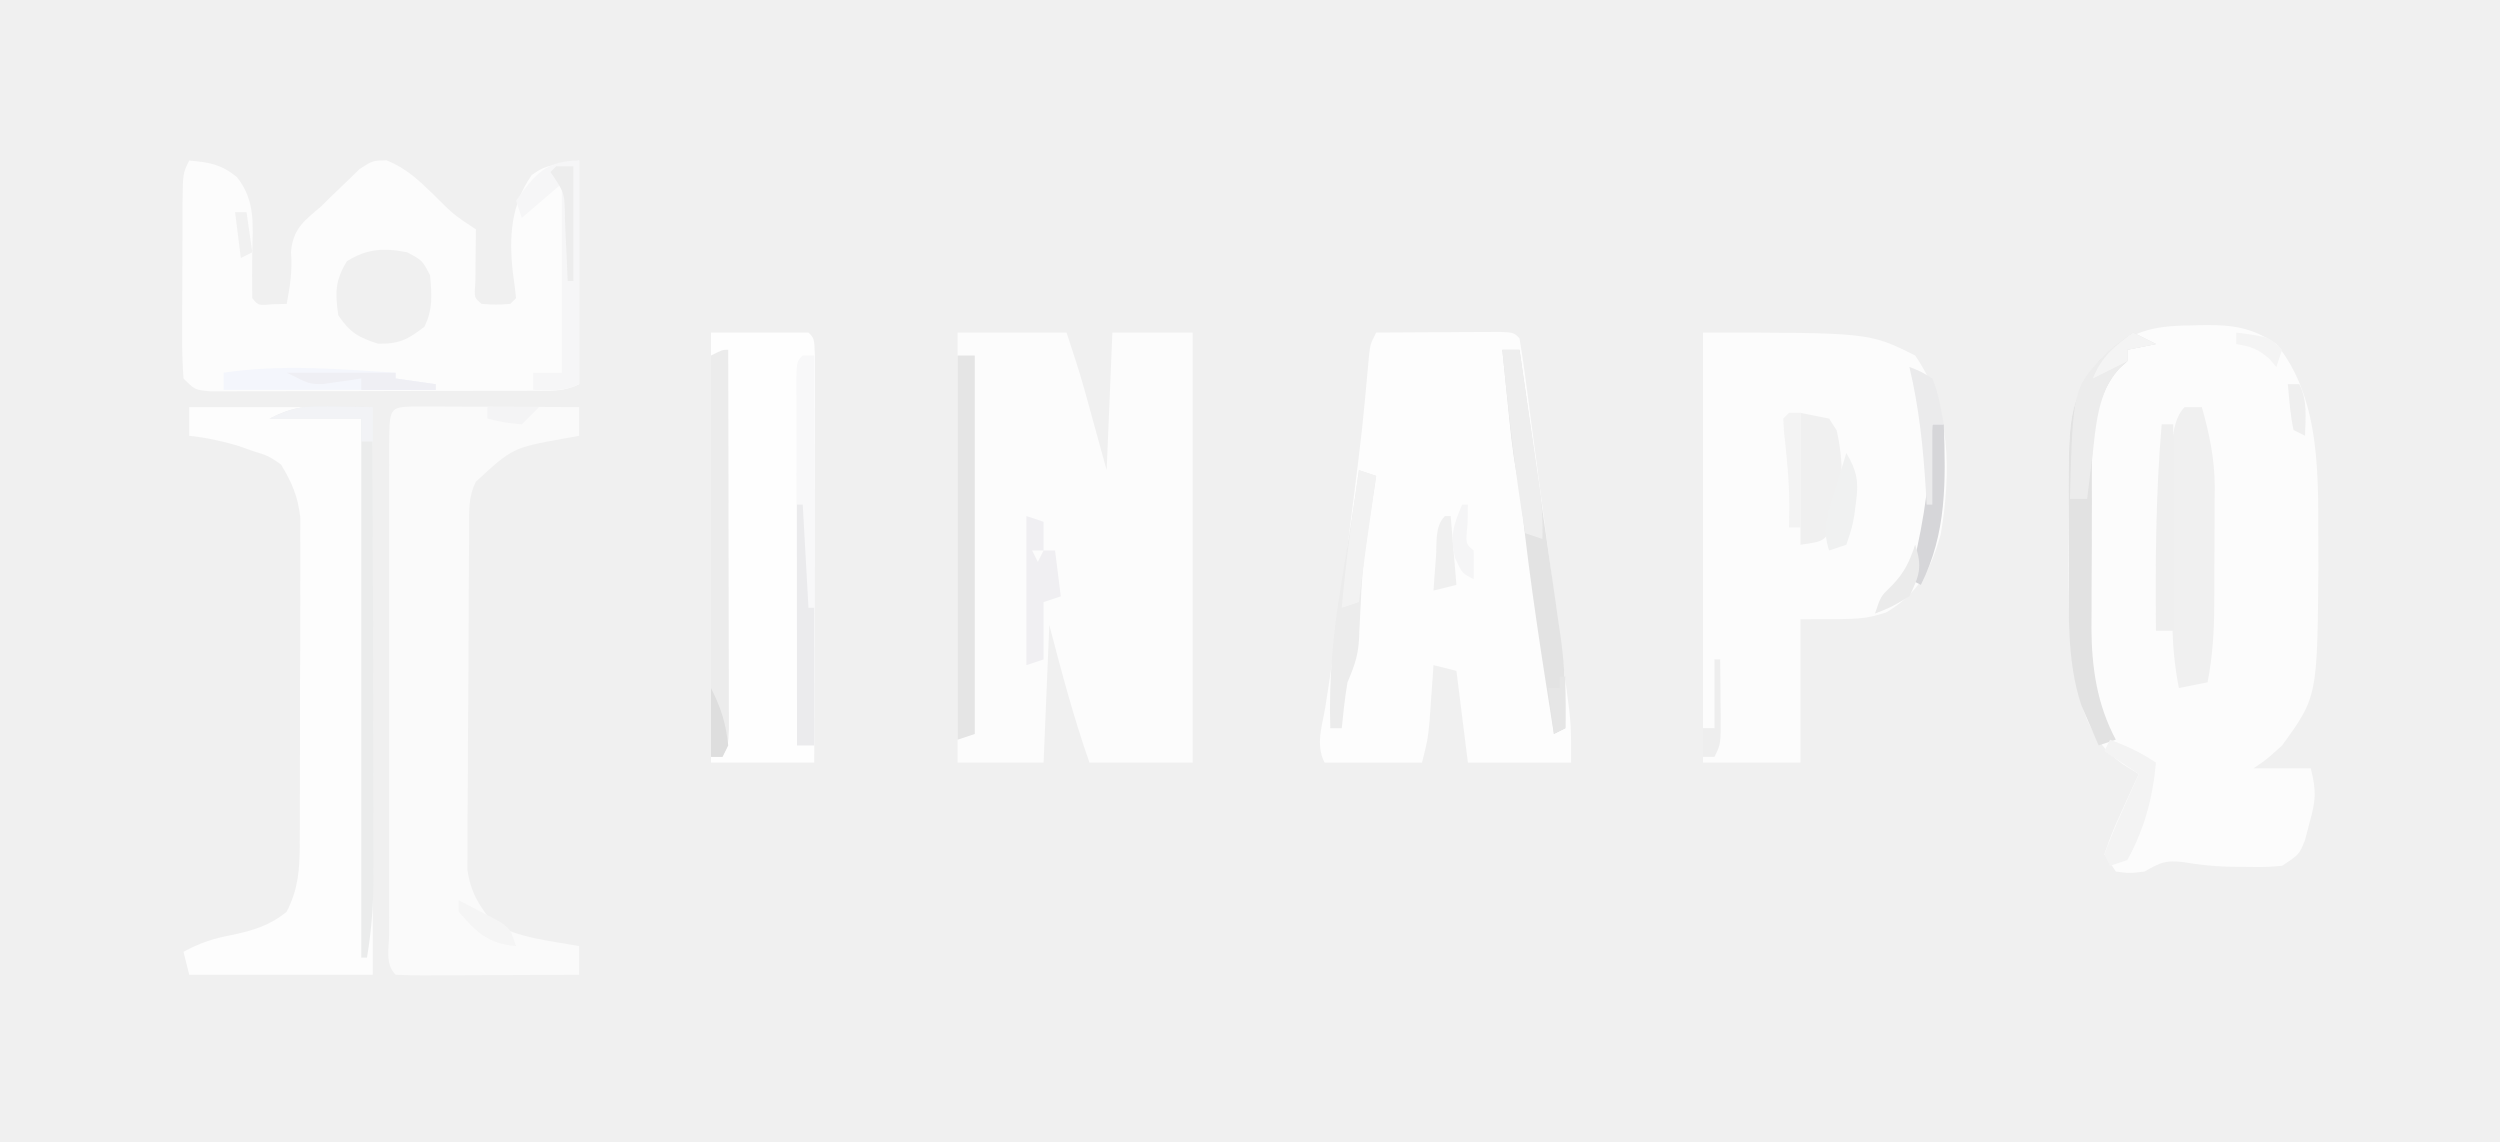
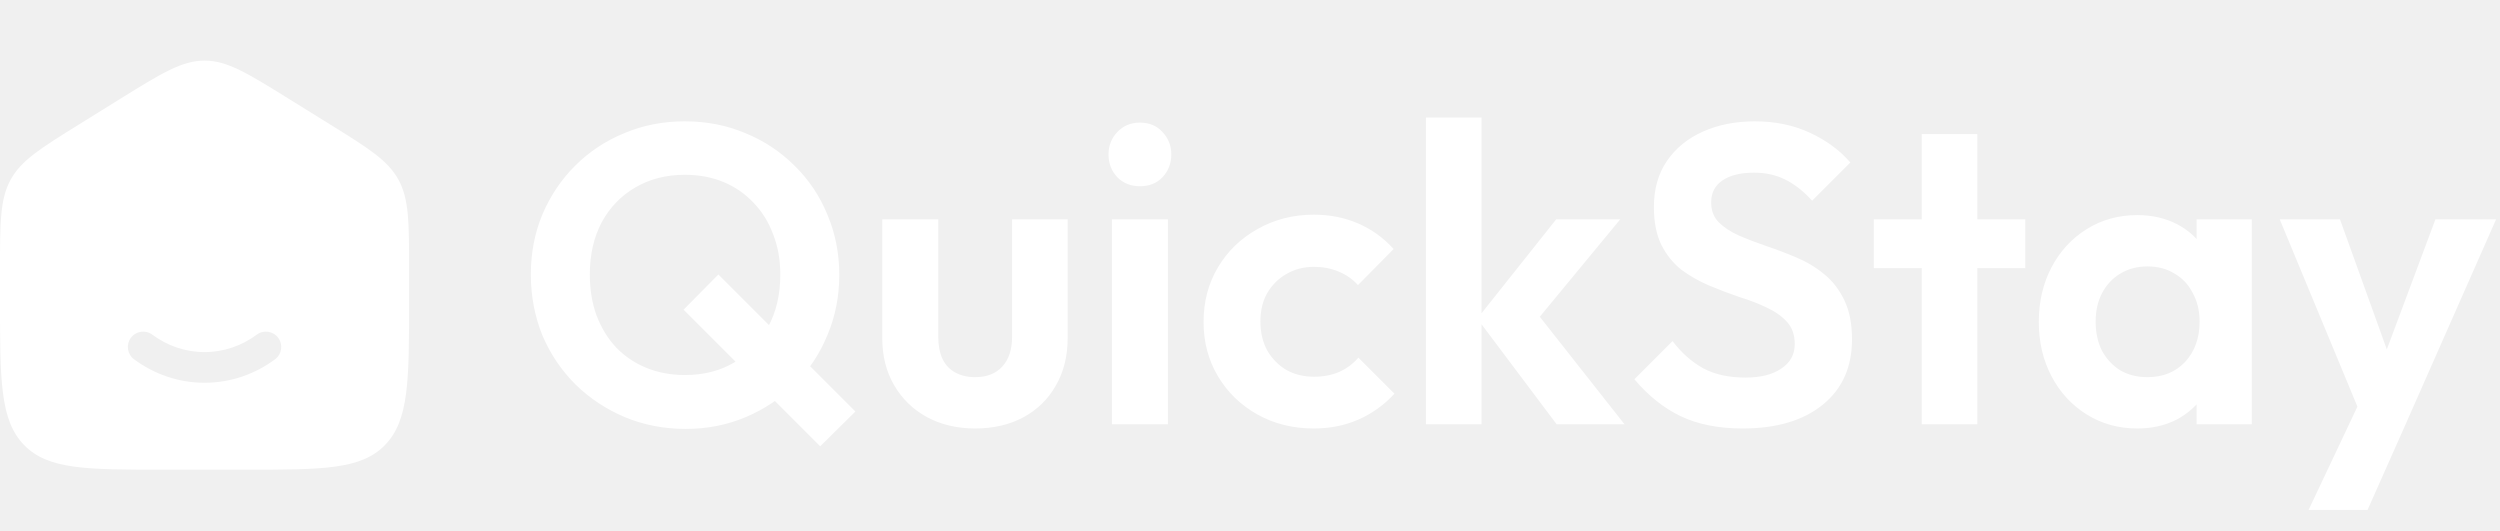
- <svg xmlns="http://www.w3.org/2000/svg" version="1.1" width="436" height="199">
-   <path d="M0 0 C1.127 -0.031 1.127 -0.031 2.277 -0.062 C7.165 -0.097 10.603 0.397 14.75 3.25 C22.708 12.978 22.02 26.997 22.062 38.938 C22.068 40.053 22.073 41.168 22.079 42.317 C21.887 64.782 21.887 64.782 15.75 73.25 C13 75.75 13 75.75 10.75 77.25 C14.05 77.25 17.35 77.25 20.75 77.25 C21.79 81.409 21.601 82.87 20.5 86.875 C20.121 88.317 20.121 88.317 19.734 89.789 C18.75 92.25 18.75 92.25 15.75 94.25 C12.859 94.48 12.859 94.48 9.5 94.438 C8.341 94.423 7.182 94.409 5.988 94.395 C3.477 94.282 1.152 94.071 -1.312 93.625 C-4.586 93.207 -5.473 93.676 -8.25 95.25 C-10.875 95.562 -10.875 95.562 -13.25 95.25 C-13.91 94.26 -14.57 93.27 -15.25 92.25 C-14.405 89.713 -13.507 87.465 -12.375 85.062 C-12.08 84.408 -11.785 83.754 -11.48 83.08 C-10.749 81.464 -10.001 79.856 -9.25 78.25 C-10.194 77.663 -11.137 77.077 -12.109 76.473 C-18.323 72.075 -19.603 65.769 -20.849 58.543 C-21.545 52.825 -21.546 47.104 -21.511 41.353 C-21.5 39.253 -21.511 37.154 -21.523 35.055 C-21.545 14.192 -21.545 14.192 -16.25 6.25 C-10.973 1.058 -7.249 0.049 0 0 Z M-1.25 14.25 C-4.221 17.221 -3.371 24.264 -3.389 28.225 C-3.387 28.936 -3.385 29.647 -3.383 30.379 C-3.384 31.132 -3.385 31.884 -3.386 32.66 C-3.386 34.241 -3.385 35.821 -3.38 37.402 C-3.375 39.809 -3.38 42.216 -3.387 44.623 C-3.386 46.167 -3.385 47.71 -3.383 49.254 C-3.385 49.967 -3.387 50.679 -3.389 51.413 C-3.37 55.462 -3.031 59.278 -2.25 63.25 C0.225 62.755 0.225 62.755 2.75 62.25 C3.645 57.647 3.91 53.182 3.918 48.508 C3.921 47.781 3.925 47.053 3.928 46.304 C3.933 44.773 3.935 43.242 3.935 41.71 C3.937 39.389 3.956 37.068 3.975 34.746 C3.978 33.25 3.98 31.754 3.98 30.258 C3.988 29.574 3.995 28.891 4.002 28.186 C3.979 23.218 3.086 18.995 1.75 14.25 C0.76 14.25 -0.23 14.25 -1.25 14.25 Z " fill="#FCFCFC" transform="translate(382.25,56.75)" />
-   <path d="M0 0 C6.27 0 12.54 0 19 0 C20.175 3.524 21.307 6.957 22.289 10.523 C22.487 11.239 22.685 11.955 22.889 12.693 C23.132 13.578 23.375 14.463 23.625 15.375 C24.409 18.221 25.192 21.067 26 24 C26.33 16.08 26.66 8.16 27 0 C31.62 0 36.24 0 41 0 C41 24.75 41 49.5 41 75 C35.06 75 29.12 75 23 75 C20.227 67.096 18.117 59.101 16 51 C15.67 58.92 15.34 66.84 15 75 C10.05 75 5.1 75 0 75 C0 50.25 0 25.5 0 0 Z " fill="#FCFCFC" transform="translate(167,58)" />
-   <path d="M0 0 C3.979 -0.029 7.958 -0.047 11.938 -0.062 C13.074 -0.071 14.21 -0.079 15.381 -0.088 C16.46 -0.091 17.54 -0.094 18.652 -0.098 C20.153 -0.106 20.153 -0.106 21.683 -0.114 C24 0 24 0 25 1 C25.361 3.079 25.662 5.169 25.94 7.26 C26.072 8.241 26.072 8.241 26.206 9.242 C26.497 11.414 26.782 13.588 27.066 15.762 C27.266 17.271 27.467 18.779 27.667 20.288 C28.088 23.458 28.505 26.628 28.921 29.799 C29.452 33.853 29.991 37.907 30.531 41.961 C30.947 45.081 31.359 48.201 31.769 51.321 C31.966 52.815 32.164 54.309 32.364 55.803 C32.643 57.899 32.917 59.996 33.19 62.093 C33.347 63.284 33.503 64.476 33.665 65.704 C34 69 34 69 34 75 C28.06 75 22.12 75 16 75 C15.34 69.72 14.68 64.44 14 59 C12.68 58.67 11.36 58.34 10 58 C9.909 59.338 9.909 59.338 9.816 60.703 C9.733 61.874 9.649 63.044 9.562 64.25 C9.481 65.41 9.4 66.57 9.316 67.766 C9 71 9 71 8 75 C2.39 75 -3.22 75 -9 75 C-10.574 71.852 -9.442 68.737 -8.875 65.375 C-7.128 54.427 -5.746 43.438 -4.375 32.438 C-4.21 31.126 -4.21 31.126 -4.042 29.788 C-2.411 16.877 -2.411 16.877 -1.233 3.918 C-1 2 -1 2 0 0 Z M12 24 C13 28 13 28 13 28 Z M12 32 C10.189 33.811 10.618 36.613 10.438 39.062 C10.354 40.167 10.27 41.272 10.184 42.41 C10.123 43.265 10.062 44.119 10 45 C11.32 44.67 12.64 44.34 14 44 C13.67 40.04 13.34 36.08 13 32 C12.67 32 12.34 32 12 32 Z " fill="#FDFDFD" transform="translate(240,58)" />
-   <path d="M0 0 C29 0 29 0 37 4 C43.344 13.11 43.264 24.474 41.469 35.164 C39.755 41.329 37.585 45.47 31.938 48.812 C28 50 28 50 17 50 C17 58.25 17 66.5 17 75 C11.39 75 5.78 75 0 75 C0 50.25 0 25.5 0 0 Z M17 14 C17 21.59 17 29.18 17 37 C21.202 36.426 21.202 36.426 23 33 C24.496 27.764 24.548 22.343 23.312 17.062 C22.879 16.382 22.446 15.701 22 15 C20.35 14.67 18.7 14.34 17 14 Z " fill="#FCFCFC" transform="translate(297,58)" />
-   <path d="M0 0 C3.517 0.32 5.534 0.622 8.312 2.875 C11.577 6.986 11.088 11.138 11 16.125 C10.954 18.756 10.953 21.367 11 24 C12.066 25.296 12.066 25.296 14.562 25.062 C15.769 25.032 15.769 25.032 17 25 C17.601 21.846 18.012 19.152 17.75 15.938 C18.096 11.874 20.065 10.494 23 8 C23.713 7.299 24.426 6.598 25.16 5.875 C26.318 4.761 26.318 4.761 27.5 3.625 C28.232 2.916 28.964 2.207 29.719 1.477 C32 0 32 0 34.426 -0.039 C37.886 1.358 40.003 3.422 42.688 6 C46.062 9.396 46.062 9.396 50 12 C49.988 12.855 49.977 13.709 49.965 14.59 C49.956 15.695 49.947 16.799 49.938 17.938 C49.926 19.04 49.914 20.142 49.902 21.277 C49.687 23.914 49.687 23.914 51 25 C53.5 25.167 53.5 25.167 56 25 C56.495 24.505 56.495 24.505 57 24 C56.854 22.495 56.657 20.996 56.438 19.5 C55.76 13.282 56.089 7.73 59.75 2.5 C62 1 62 1 68 0 C68 12.87 68 25.74 68 39 C65.221 40.389 62.947 40.135 59.838 40.145 C58.543 40.152 57.248 40.158 55.914 40.165 C54.495 40.166 53.076 40.167 51.656 40.168 C50.207 40.171 48.757 40.175 47.307 40.178 C44.267 40.184 41.228 40.186 38.188 40.185 C34.287 40.185 30.386 40.199 26.485 40.216 C23.492 40.227 20.498 40.229 17.504 40.229 C16.065 40.23 14.627 40.234 13.188 40.242 C11.179 40.252 9.171 40.248 7.162 40.243 C6.018 40.244 4.874 40.246 3.695 40.247 C1 40 1 40 -1 38 C-1.188 35.298 -1.256 32.701 -1.23 30 C-1.23 29.209 -1.23 28.417 -1.229 27.602 C-1.226 25.927 -1.218 24.253 -1.206 22.578 C-1.188 20.01 -1.185 17.443 -1.186 14.875 C-1.181 13.25 -1.175 11.625 -1.168 10 C-1.167 9.229 -1.166 8.458 -1.165 7.664 C-1.116 2.232 -1.116 2.232 0 0 Z M27.5 17.562 C25.416 20.949 25.442 23.094 26 27 C28.055 30.003 29.476 30.833 32.938 31.938 C36.599 32.012 38.13 31.214 41 29 C42.546 25.908 42.294 23.406 42 20 C40.647 17.397 40.647 17.397 38 16 C33.954 15.196 31.021 15.362 27.5 17.562 Z " fill="#FCFCFC" transform="translate(33,28)" />
-   <path d="M0 0 C1.349 0 2.698 0.006 4.047 0.016 C5.11 0.018 5.11 0.018 6.195 0.02 C8.467 0.026 10.739 0.038 13.011 0.051 C14.549 0.056 16.086 0.061 17.623 0.065 C21.398 0.076 25.174 0.093 28.949 0.114 C28.949 1.764 28.949 3.414 28.949 5.114 C27.628 5.351 27.628 5.351 26.281 5.594 C17.341 7.226 17.341 7.226 10.949 13.114 C9.525 15.961 9.798 18.396 9.772 21.579 C9.762 22.575 9.762 22.575 9.752 23.59 C9.732 25.791 9.721 27.991 9.711 30.192 C9.707 30.944 9.703 31.695 9.698 32.47 C9.677 36.452 9.663 40.433 9.654 44.415 C9.643 48.522 9.608 52.628 9.569 56.735 C9.542 59.897 9.534 63.059 9.531 66.222 C9.526 67.735 9.514 69.248 9.495 70.762 C9.471 72.885 9.472 75.007 9.479 77.13 C9.473 78.337 9.467 79.543 9.461 80.786 C10.049 84.798 11.442 86.965 13.949 90.114 C18.371 92.715 23.944 93.2 28.949 94.114 C28.949 95.764 28.949 97.414 28.949 99.114 C24.41 99.138 19.871 99.156 15.332 99.168 C13.787 99.173 12.242 99.18 10.696 99.189 C8.48 99.201 6.263 99.207 4.047 99.211 C3.004 99.219 3.004 99.219 1.941 99.227 C0.277 99.227 -1.388 99.175 -3.051 99.114 C-4.959 97.205 -4.178 94.384 -4.187 91.844 C-4.185 90.943 -4.183 90.041 -4.18 89.112 C-4.182 88.167 -4.184 87.222 -4.186 86.249 C-4.19 83.11 -4.187 79.971 -4.184 76.832 C-4.185 74.661 -4.185 72.49 -4.187 70.319 C-4.188 65.763 -4.186 61.207 -4.181 56.65 C-4.176 50.795 -4.179 44.94 -4.185 39.086 C-4.189 34.601 -4.187 30.116 -4.185 25.631 C-4.184 23.472 -4.185 21.312 -4.187 19.153 C-4.19 16.14 -4.186 13.128 -4.18 10.115 C-4.182 9.214 -4.184 8.312 -4.187 7.383 C-4.162 0.155 -4.162 0.155 0 0 Z " fill="#FAFAFA" transform="translate(72.05103,70.88647)" />
-   <path d="M0 0 C10.56 0 21.12 0 32 0 C32 32.67 32 65.34 32 99 C21.44 99 10.88 99 0 99 C-0.33 97.68 -0.66 96.36 -1 95 C1.811 93.464 4.293 92.635 7.438 92.062 C11.139 91.271 14.013 90.444 17 88 C18.998 84.062 19.257 80.759 19.275 76.377 C19.28 75.733 19.285 75.088 19.29 74.424 C19.304 72.305 19.303 70.186 19.301 68.066 C19.305 66.586 19.309 65.105 19.314 63.624 C19.321 60.525 19.321 57.426 19.316 54.327 C19.31 50.365 19.327 46.403 19.35 42.441 C19.365 39.384 19.366 36.328 19.363 33.271 C19.363 31.81 19.368 30.35 19.378 28.89 C19.391 26.844 19.384 24.798 19.372 22.752 C19.373 21.59 19.374 20.429 19.374 19.231 C18.949 15.558 17.911 13.15 16 10 C13.772 8.483 13.772 8.483 11.188 7.688 C9.867 7.222 9.867 7.222 8.52 6.746 C5.695 5.91 2.931 5.309 0 5 C0 3.35 0 1.7 0 0 Z " fill="#FDFDFD" transform="translate(33,71)" />
-   <path d="M0 0 C5.61 0 11.22 0 17 0 C18 1 18 1 18.12 3.93 C18.117 5.898 18.117 5.898 18.114 7.906 C18.114 8.628 18.114 9.35 18.114 10.094 C18.113 12.491 18.105 14.888 18.098 17.285 C18.096 18.943 18.094 20.6 18.093 22.258 C18.09 26.63 18.08 31.001 18.069 35.372 C18.058 39.83 18.054 44.287 18.049 48.744 C18.038 57.496 18.02 66.248 18 75 C12.06 75 6.12 75 0 75 C0 50.25 0 25.5 0 0 Z " fill="#FEFEFE" transform="translate(124,58)" />
-   <path d="M0 0 C1.263 0.018 2.527 0.036 3.828 0.055 C4.792 0.078 5.757 0.101 6.75 0.125 C6.773 11.608 6.791 23.092 6.802 34.575 C6.807 39.907 6.814 45.24 6.825 50.572 C6.836 55.72 6.842 60.868 6.845 66.017 C6.847 67.979 6.85 69.941 6.856 71.902 C6.863 74.655 6.864 77.408 6.864 80.16 C6.867 80.967 6.871 81.774 6.874 82.606 C6.866 87.217 6.513 91.576 5.75 96.125 C5.42 96.125 5.09 96.125 4.75 96.125 C4.75 65.105 4.75 34.085 4.75 2.125 C-0.53 2.125 -5.81 2.125 -11.25 2.125 C-6.911 -0.045 -4.766 -0.088 0 0 Z " fill="#EBECEC" transform="translate(58.25,70.875)" />
-   <path d="M0 0 C1.32 0.66 2.64 1.32 4 2 C2.35 2.33 0.7 2.66 -1 3 C-1 3.66 -1 4.32 -1 5 C-1.454 5.412 -1.907 5.825 -2.375 6.25 C-7.763 12.053 -7.157 21.972 -7.168 29.461 C-7.171 30.251 -7.175 31.041 -7.178 31.855 C-7.183 33.517 -7.185 35.179 -7.185 36.842 C-7.187 39.361 -7.206 41.879 -7.225 44.398 C-7.228 46.023 -7.23 47.648 -7.23 49.273 C-7.238 50.014 -7.245 50.755 -7.252 51.519 C-7.223 58.395 -6.275 64.886 -3 71 C-4.485 71.495 -4.485 71.495 -6 72 C-6.658 70.505 -7.301 69.004 -7.938 67.5 C-8.297 66.665 -8.657 65.829 -9.027 64.969 C-11.631 57.02 -11.186 48.604 -11.185 40.329 C-11.187 38.203 -11.206 36.077 -11.225 33.951 C-11.311 12.967 -11.311 12.967 -6 5 C-4.086 3.159 -2.127 1.607 0 0 Z " fill="#E2E2E2" transform="translate(372,58)" />
-   <path d="M0 0 C0.023 8.962 0.041 17.924 0.052 26.886 C0.057 31.047 0.064 35.208 0.075 39.369 C0.086 43.383 0.092 47.396 0.095 51.41 C0.097 52.943 0.1 54.477 0.106 56.01 C0.113 58.153 0.114 60.296 0.114 62.439 C0.116 63.66 0.118 64.882 0.12 66.14 C0 69 0 69 -1 71 C-1.66 71 -2.32 71 -3 71 C-3 47.9 -3 24.8 -3 1 C-1 0 -1 0 0 0 Z " fill="#ECECEC" transform="translate(127,61)" />
-   <path d="M0 0 C0.66 0 1.32 0 2 0 C2 22.44 2 44.88 2 68 C1.01 68 0.02 68 -1 68 C-1.023 59.282 -1.041 50.563 -1.052 41.845 C-1.057 37.797 -1.064 33.749 -1.075 29.701 C-1.086 25.798 -1.092 21.894 -1.095 17.991 C-1.097 16.499 -1.1 15.006 -1.106 13.514 C-1.113 11.431 -1.114 9.347 -1.114 7.264 C-1.116 6.076 -1.118 4.888 -1.12 3.664 C-1 1 -1 1 0 0 Z " fill="#F8F8F9" transform="translate(140,62)" />
-   <path d="M0 0 C0.99 0 1.98 0 3 0 C3 21.78 3 43.56 3 66 C1.515 66.495 1.515 66.495 0 67 C0 44.89 0 22.78 0 0 Z " fill="#E5E5E5" transform="translate(167,62)" />
-   <path d="M0 0 C0.99 0 1.98 0 3 0 C4.35 9.398 5.695 18.796 7.031 28.196 C7.681 32.767 8.338 37.337 9 41.906 C9.271 43.812 9.542 45.719 9.812 47.625 C9.998 48.88 9.998 48.88 10.187 50.161 C10.932 55.488 11.102 60.619 11 66 C10.01 66.495 10.01 66.495 9 67 C6.906 53.788 4.822 40.596 3.395 27.293 C3.065 24.146 3.065 24.146 2.516 21.664 C1.717 17.537 1.358 13.368 0.938 9.188 C0.847 8.304 0.756 7.42 0.662 6.51 C0.439 4.34 0.219 2.17 0 0 Z " fill="#E3E3E3" transform="translate(262,61)" />
-   <path d="M0 0 C0 12.87 0 25.74 0 39 C-2.709 40.354 -5.009 40.065 -8 40 C-8 39.01 -8 38.02 -8 37 C-6.35 37 -4.7 37 -3 37 C-3 26.11 -3 15.22 -3 4 C-5.31 5.98 -7.62 7.96 -10 10 C-10.33 9.01 -10.66 8.02 -11 7 C-7.708 2.427 -5.823 0 0 0 Z " fill="#F6F6F7" transform="translate(101,28)" />
-   <path d="M0 0 C0.99 0.33 1.98 0.66 3 1 C2.867 1.906 2.734 2.812 2.598 3.746 C0.642 15.944 0.642 15.944 0.062 28.25 C0.001 31.923 -0.598 33.7 -2 37 C-2.455 39.664 -2.726 42.309 -3 45 C-3.66 45 -4.32 45 -5 45 C-5.273 36.349 -4.496 28.212 -3.062 19.688 C-2.699 17.441 -2.336 15.195 -1.973 12.949 C-1.803 11.917 -1.633 10.885 -1.458 9.822 C-0.928 6.553 -0.45 3.281 0 0 Z " fill="#ECECEC" transform="translate(237,82)" />
-   <path d="M0 0 C0 0.33 0 0.66 0 1 C2.31 1.33 4.62 1.66 7 2 C7 2.33 7 2.66 7 3 C-5.21 3 -17.42 3 -30 3 C-30 2.01 -30 1.02 -30 0 C-19.98 -1.503 -10.064 -0.646 0 0 Z " fill="#F4F6FC" transform="translate(69,65)" />
-   <path d="M0 0 C0.99 0.33 1.98 0.66 3 1 C3 2.65 3 4.3 3 6 C3.66 6 4.32 6 5 6 C5.33 8.64 5.66 11.28 6 14 C5.01 14.33 4.02 14.66 3 15 C3 18.3 3 21.6 3 25 C2.01 25.33 1.02 25.66 0 26 C0 17.42 0 8.84 0 0 Z M1 6 C1.33 6.66 1.66 7.32 2 8 C2.33 7.34 2.66 6.68 3 6 C2.34 6 1.68 6 1 6 Z " fill="#F0EFF2" transform="translate(179,90)" />
-   <path d="M0 0 C0.66 0 1.32 0 2 0 C2 11.88 2 23.76 2 36 C1.01 36 0.02 36 -1 36 C-1.113 23.95 -1.033 12.012 0 0 Z " fill="#EFEFEF" transform="translate(377,74)" />
-   <path d="M0 0 C1.32 0.66 2.64 1.32 4 2 C2.35 2.33 0.7 2.66 -1 3 C-1 3.66 -1 4.32 -1 5 C-1.454 5.412 -1.907 5.825 -2.375 6.25 C-6.22 10.391 -6.486 16.471 -7.125 21.875 C-7.211 22.563 -7.298 23.252 -7.387 23.961 C-7.597 25.64 -7.799 27.32 -8 29 C-8.99 29 -9.98 29 -11 29 C-10.49 9.644 -10.49 9.644 -4.402 3.348 C-2.75 1.938 -2.75 1.938 0 0 Z " fill="#ECECEC" transform="translate(372,58)" />
-   <path d="M0 0 C0.99 0 1.98 0 3 0 C3.574 3.895 4.144 7.792 4.709 11.688 C4.996 13.662 5.287 15.635 5.578 17.607 C5.759 18.855 5.939 20.102 6.125 21.387 C6.293 22.534 6.46 23.68 6.633 24.862 C6.955 27.616 7.073 30.232 7 33 C6.01 32.67 5.02 32.34 4 32 C2.207 21.374 1.064 10.719 0 0 Z " fill="#EEEEEE" transform="translate(262,61)" />
-   <path d="M0 0 C0.33 0 0.66 0 1 0 C1.33 5.94 1.66 11.88 2 18 C2.33 18 2.66 18 3 18 C3 25.92 3 33.84 3 42 C2.01 42 1.02 42 0 42 C0 28.14 0 14.28 0 0 Z " fill="#EBEBED" transform="translate(139,88)" />
-   <path d="M0 0 C2.972 1.125 5.334 2.223 8 4 C7.478 10.007 5.946 15.697 3 21 C2.01 21.33 1.02 21.66 0 22 C-0.33 21.34 -0.66 20.68 -1 20 C-0.092 17.564 0.868 15.238 1.938 12.875 C2.228 12.216 2.519 11.558 2.818 10.879 C3.539 9.25 4.268 7.624 5 6 C3.02 4.68 1.04 3.36 -1 2 C-0.67 1.34 -0.34 0.68 0 0 Z " fill="#F3F3F3" transform="translate(368,129)" />
-   <path d="M0 0 C0.66 0 1.32 0 2 0 C2.332 9.903 2.55 18.9 -2 28 C-2.66 27.67 -3.32 27.34 -4 27 C-3.795 26.224 -3.59 25.448 -3.379 24.648 C-1.312 16.361 -0.371 8.522 0 0 Z " fill="#D6D6D9" transform="translate(337,74)" />
-   <path d="M0 0 C0.99 0.33 1.98 0.66 3 1 C2.867 1.918 2.734 2.836 2.598 3.781 C1.677 10.182 0.77 16.58 0 23 C-0.99 23.33 -1.98 23.66 -3 24 C-2.296 15.955 -1.185 7.986 0 0 Z " fill="#F2F2F2" transform="translate(237,82)" />
-   <path d="M0 0 C1.846 3.106 2.188 4.998 1.688 8.562 C1.588 9.327 1.489 10.091 1.387 10.879 C1 13 1 13 0 16 C-0.99 16.33 -1.98 16.66 -3 17 C-4.291 13.128 -3.223 10.558 -2.062 6.812 C-1.77 5.831 -1.77 5.831 -1.471 4.83 C-0.988 3.218 -0.495 1.609 0 0 Z " fill="#F0F1F1" transform="translate(322,79)" />
-   <path d="M0 0 C1.922 0.742 1.922 0.742 4 2 C5.117 4.624 5.454 7.177 6 10 C5.34 10 4.68 10 4 10 C4 14.62 4 19.24 4 24 C3.67 24 3.34 24 3 24 C2.927 22.658 2.927 22.658 2.852 21.289 C2.403 14.037 1.679 7.074 0 0 Z " fill="#EBEBEC" transform="translate(333,64)" />
-   <path d="M0 0 C0.66 0 1.32 0 2 0 C2 6.6 2 13.2 2 20 C1.34 20 0.68 20 0 20 C0.021 18.907 0.041 17.814 0.062 16.688 C0.079 12.16 -0.378 7.719 -0.879 3.223 C-0.919 2.489 -0.959 1.756 -1 1 C-0.67 0.67 -0.34 0.34 0 0 Z " fill="#F3F3F3" transform="translate(312,72)" />
-   <path d="M0 0 C1.263 0.018 2.527 0.036 3.828 0.055 C4.792 0.078 5.757 0.101 6.75 0.125 C6.75 2.105 6.75 4.085 6.75 6.125 C6.09 6.125 5.43 6.125 4.75 6.125 C4.75 4.805 4.75 3.485 4.75 2.125 C-0.53 2.125 -5.81 2.125 -11.25 2.125 C-6.911 -0.045 -4.766 -0.088 0 0 Z " fill="#F2F3F6" transform="translate(58.25,70.875)" />
-   <path d="M0 0 C6.27 0 12.54 0 19 0 C19 0.33 19 0.66 19 1 C21.31 1.33 23.62 1.66 26 2 C26 2.33 26 2.66 26 3 C21.71 3 17.42 3 13 3 C13 2.34 13 1.68 13 1 C12.397 1.095 11.793 1.191 11.172 1.289 C9.973 1.455 9.973 1.455 8.75 1.625 C7.567 1.799 7.567 1.799 6.359 1.977 C4 2 4 2 0 0 Z " fill="#EFEFF4" transform="translate(50,65)" />
-   <path d="M0 0 C1.485 0.759 2.963 1.533 4.438 2.312 C5.673 2.956 5.673 2.956 6.934 3.613 C9 5 9 5 10 8 C5.18 7.587 3.09 5.62 0 2 C0 1.34 0 0.68 0 0 Z " fill="#F5F5F5" transform="translate(80,157)" />
-   <path d="M0 0 C1.32 0.66 2.64 1.32 4 2 C2.35 2.33 0.7 2.66 -1 3 C-1 3.66 -1 4.32 -1 5 C-2.98 5.99 -4.96 6.98 -7 8 C-5.509 4.205 -3.243 2.39 0 0 Z " fill="#F4F4F4" transform="translate(372,58)" />
-   <path d="M0 0 C0.33 0 0.66 0 1 0 C1.027 2.458 1.047 4.917 1.062 7.375 C1.071 8.074 1.079 8.772 1.088 9.492 C1.113 14.773 1.113 14.773 0 17 C-0.66 17 -1.32 17 -2 17 C-2 15.35 -2 13.7 -2 12 C-1.34 12 -0.68 12 0 12 C0 8.04 0 4.08 0 0 Z " fill="#EEEEEE" transform="translate(299,115)" />
-   <path d="M0 0 C0.99 0 1.98 0 3 0 C3 6.6 3 13.2 3 20 C2.67 20 2.34 20 2 20 C1.951 18.796 1.902 17.592 1.852 16.352 C1.777 14.776 1.701 13.2 1.625 11.625 C1.579 10.434 1.579 10.434 1.531 9.219 C1.482 4.633 1.482 4.633 -1 1 C-0.67 0.67 -0.34 0.34 0 0 Z " fill="#EDEDED" transform="translate(97,29)" />
-   <path d="M0 0 C0.33 0 0.66 0 1 0 C0.979 1.134 0.959 2.269 0.938 3.438 C0.584 6.816 0.584 6.816 2 8 C2.041 9.666 2.043 11.334 2 13 C0 12 0 12 -1.25 9.312 C-2.123 5.458 -1.534 3.58 0 0 Z " fill="#F5F5F6" transform="translate(255,88)" />
-   <path d="M0 0 C1.293 3.879 0.751 5.346 -1 9 C-4.125 10.875 -4.125 10.875 -7 12 C-6 9 -6 9 -4.062 7.125 C-1.852 4.848 -0.994 2.983 0 0 Z " fill="#EBEBEB" transform="translate(334,95)" />
-   <path d="M0 0 C1.814 3.628 2.569 6.039 3 10 C2.67 10.66 2.34 11.32 2 12 C1.34 12 0.68 12 0 12 C0 8.04 0 4.08 0 0 Z " fill="#DEDEDE" transform="translate(124,120)" />
-   <path d="M0 0 C0.33 0 0.66 0 1 0 C1 2.97 1 5.94 1 9 C0.01 9.495 0.01 9.495 -1 10 C-1.33 7.36 -1.66 4.72 -2 2 C-1.34 2 -0.68 2 0 2 C0 1.34 0 0.68 0 0 Z " fill="#E6E6E6" transform="translate(272,118)" />
-   <path d="M0 0 C5.75 0.75 5.75 0.75 8 3 C7.67 3.99 7.34 4.98 7 6 C6.381 5.288 6.381 5.288 5.75 4.562 C3.818 2.837 2.518 2.434 0 2 C0 1.34 0 0.68 0 0 Z " fill="#F4F4F4" transform="translate(390,58)" />
-   <path d="M0 0 C0.66 0 1.32 0 2 0 C3.478 2.957 3.06 5.742 3 9 C2.34 8.67 1.68 8.34 1 8 C0.406 5.351 0.258 2.708 0 0 Z " fill="#EFEFEF" transform="translate(399,67)" />
-   <path d="M0 0 C2.97 0 5.94 0 9 0 C7.515 1.485 7.515 1.485 6 3 C2.812 2.688 2.812 2.688 0 2 C0 1.34 0 0.68 0 0 Z " fill="#F4F4F5" transform="translate(85,71)" />
-   <path d="M0 0 C0.66 0 1.32 0 2 0 C2.33 2.31 2.66 4.62 3 7 C2.01 7.495 2.01 7.495 1 8 C0.67 5.36 0.34 2.72 0 0 Z " fill="#F1F1F1" transform="translate(41,37)" />
+ <svg xmlns="http://www.w3.org/2000/svg" width="165" height="35" viewBox="0 0 165 35" fill="none">
+   <path d="M45.256 28.308C43.819 28.308 42.475 28.047 41.224 27.524C39.992 27.001 38.909 26.283 37.976 25.368C37.043 24.435 36.315 23.352 35.792 22.12C35.288 20.869 35.036 19.535 35.036 18.116C35.036 16.697 35.288 15.381 35.792 14.168C36.315 12.936 37.033 11.863 37.948 10.948C38.881 10.015 39.964 9.296 41.196 8.792C42.428 8.269 43.763 8.008 45.2 8.008C46.637 8.008 47.972 8.269 49.204 8.792C50.436 9.296 51.519 10.015 52.452 10.948C53.385 11.863 54.104 12.936 54.608 14.168C55.131 15.4 55.392 16.725 55.392 18.144C55.392 19.563 55.131 20.888 54.608 22.12C54.104 23.352 53.385 24.435 52.452 25.368C51.537 26.283 50.464 27.001 49.232 27.524C48 28.047 46.675 28.308 45.256 28.308ZM54.132 29.456L45.116 20.44L47.412 18.116L56.456 27.16L54.132 29.456ZM45.2 24.752C46.451 24.752 47.543 24.472 48.476 23.912C49.428 23.352 50.165 22.577 50.688 21.588C51.229 20.599 51.5 19.441 51.5 18.116C51.5 17.145 51.341 16.259 51.024 15.456C50.725 14.653 50.296 13.963 49.736 13.384C49.176 12.787 48.513 12.329 47.748 12.012C46.983 11.695 46.133 11.536 45.2 11.536C43.968 11.536 42.876 11.816 41.924 12.376C40.991 12.917 40.253 13.683 39.712 14.672C39.189 15.661 38.928 16.809 38.928 18.116C38.928 19.105 39.077 20.011 39.376 20.832C39.693 21.653 40.123 22.353 40.664 22.932C41.224 23.511 41.887 23.959 42.652 24.276C43.436 24.593 44.285 24.752 45.2 24.752ZM64.361 28.28C63.166 28.28 62.102 28.028 61.169 27.524C60.254 27.02 59.535 26.32 59.013 25.424C58.49 24.528 58.229 23.492 58.229 22.316V14.476H61.925V22.232C61.925 22.792 62.018 23.277 62.205 23.688C62.391 24.08 62.671 24.379 63.045 24.584C63.418 24.789 63.857 24.892 64.361 24.892C65.126 24.892 65.723 24.659 66.153 24.192C66.582 23.725 66.797 23.072 66.797 22.232V14.476H70.465V22.316C70.465 23.511 70.203 24.556 69.681 25.452C69.177 26.348 68.458 27.048 67.525 27.552C66.61 28.037 65.555 28.28 64.361 28.28ZM73.386 28V14.476H77.082V28H73.386ZM75.234 12.292C74.636 12.292 74.142 12.096 73.75 11.704C73.358 11.293 73.162 10.789 73.162 10.192C73.162 9.613 73.358 9.119 73.75 8.708C74.142 8.297 74.636 8.092 75.234 8.092C75.85 8.092 76.344 8.297 76.718 8.708C77.11 9.119 77.306 9.613 77.306 10.192C77.306 10.789 77.11 11.293 76.718 11.704C76.344 12.096 75.85 12.292 75.234 12.292ZM86.715 28.28C85.334 28.28 84.092 27.972 82.991 27.356C81.89 26.74 81.022 25.9 80.387 24.836C79.752 23.772 79.435 22.577 79.435 21.252C79.435 19.908 79.752 18.704 80.387 17.64C81.022 16.576 81.89 15.736 82.991 15.12C84.111 14.485 85.352 14.168 86.715 14.168C87.779 14.168 88.759 14.364 89.655 14.756C90.551 15.148 91.326 15.708 91.979 16.436L89.627 18.816C89.272 18.424 88.843 18.125 88.339 17.92C87.854 17.715 87.312 17.612 86.715 17.612C86.043 17.612 85.436 17.771 84.895 18.088C84.372 18.387 83.952 18.807 83.635 19.348C83.336 19.871 83.187 20.496 83.187 21.224C83.187 21.933 83.336 22.568 83.635 23.128C83.952 23.669 84.372 24.099 84.895 24.416C85.436 24.715 86.043 24.864 86.715 24.864C87.331 24.864 87.882 24.761 88.367 24.556C88.871 24.332 89.3 24.015 89.655 23.604L92.035 25.984C91.344 26.731 90.551 27.3 89.655 27.692C88.759 28.084 87.779 28.28 86.715 28.28ZM102.736 28L97.5 21.028L102.708 14.476H106.936L100.832 21.868L100.972 20.076L107.216 28H102.736ZM94.112 28V7.756H97.78V28H94.112ZM115.009 28.28C113.423 28.28 112.06 28.009 110.921 27.468C109.801 26.927 108.784 26.115 107.869 25.032L110.389 22.512C110.968 23.277 111.64 23.875 112.405 24.304C113.171 24.715 114.104 24.92 115.205 24.92C116.195 24.92 116.979 24.724 117.557 24.332C118.155 23.94 118.453 23.399 118.453 22.708C118.453 22.111 118.285 21.625 117.949 21.252C117.613 20.879 117.165 20.561 116.605 20.3C116.064 20.039 115.457 19.805 114.785 19.6C114.132 19.376 113.469 19.124 112.797 18.844C112.144 18.564 111.537 18.219 110.977 17.808C110.436 17.379 109.997 16.837 109.661 16.184C109.325 15.512 109.157 14.672 109.157 13.664C109.157 12.469 109.447 11.452 110.025 10.612C110.604 9.772 111.397 9.128 112.405 8.68C113.413 8.232 114.552 8.008 115.821 8.008C117.165 8.008 118.379 8.26 119.461 8.764C120.544 9.268 121.431 9.921 122.121 10.724L119.601 13.244C119.023 12.609 118.425 12.143 117.809 11.844C117.212 11.545 116.531 11.396 115.765 11.396C114.888 11.396 114.197 11.564 113.693 11.9C113.189 12.236 112.937 12.721 112.937 13.356C112.937 13.897 113.105 14.336 113.441 14.672C113.777 15.008 114.216 15.297 114.757 15.54C115.317 15.783 115.924 16.016 116.577 16.24C117.249 16.464 117.912 16.716 118.565 16.996C119.237 17.276 119.844 17.64 120.385 18.088C120.945 18.536 121.393 19.115 121.729 19.824C122.065 20.515 122.233 21.373 122.233 22.4C122.233 24.229 121.589 25.667 120.301 26.712C119.013 27.757 117.249 28.28 115.009 28.28ZM126.835 28V8.848H130.503V28H126.835ZM123.671 17.696V14.476H133.667V17.696H123.671ZM141.057 28.28C139.825 28.28 138.715 27.972 137.725 27.356C136.736 26.74 135.961 25.9 135.401 24.836C134.841 23.772 134.561 22.577 134.561 21.252C134.561 19.908 134.841 18.704 135.401 17.64C135.961 16.576 136.736 15.736 137.725 15.12C138.715 14.504 139.825 14.196 141.057 14.196C142.028 14.196 142.896 14.392 143.661 14.784C144.427 15.176 145.033 15.727 145.481 16.436C145.948 17.127 146.2 17.911 146.237 18.788V23.66C146.2 24.556 145.948 25.349 145.481 26.04C145.033 26.731 144.427 27.281 143.661 27.692C142.896 28.084 142.028 28.28 141.057 28.28ZM141.729 24.892C142.756 24.892 143.587 24.556 144.221 23.884C144.856 23.193 145.173 22.307 145.173 21.224C145.173 20.515 145.024 19.889 144.725 19.348C144.445 18.788 144.044 18.359 143.521 18.06C143.017 17.743 142.42 17.584 141.729 17.584C141.057 17.584 140.46 17.743 139.937 18.06C139.433 18.359 139.032 18.788 138.733 19.348C138.453 19.889 138.313 20.515 138.313 21.224C138.313 21.952 138.453 22.596 138.733 23.156C139.032 23.697 139.433 24.127 139.937 24.444C140.46 24.743 141.057 24.892 141.729 24.892ZM144.977 28V24.36L145.565 21.056L144.977 17.808V14.476H148.617V28H144.977ZM156.118 28.112L150.462 14.476H154.438L158.19 24.892H156.846L160.738 14.476H164.742L158.722 28.112H156.118ZM152.366 33.656L156.482 24.948L158.722 28.112L156.258 33.656H152.366Z" fill="white" />
+   <path fill-rule="evenodd" clip-rule="evenodd" d="M0.701 11.861C8.04663e-08 13.141 0 14.686 0 17.775V19.829C0 25.095 1.60933e-07 27.728 1.582 29.364C3.163 31 5.709 31 10.8 31H16.2C21.291 31 23.837 31 25.418 29.364C27 27.728 27 25.095 27 19.829V17.775C27 14.686 27 13.141 26.299 11.861C25.598 10.58 24.318 9.785 21.757 8.196L19.057 6.52C16.349 4.84 14.996 4 13.5 4C12.004 4 10.651 4.84 7.943 6.52L5.243 8.196C2.682 9.785 1.402 10.58 0.701 11.861ZM10.053 22.087C9.604 21.754 8.97 21.848 8.637 22.297C8.304 22.746 8.398 23.381 8.847 23.713C10.16 24.686 11.765 25.262 13.5 25.262C15.235 25.262 16.84 24.686 18.153 23.713C18.602 23.381 18.696 22.746 18.363 22.297C18.03 21.848 17.396 21.754 16.947 22.087C15.964 22.815 14.777 23.238 13.5 23.238C12.223 23.238 11.036 22.815 10.053 22.087Z" fill="white" />
</svg>
